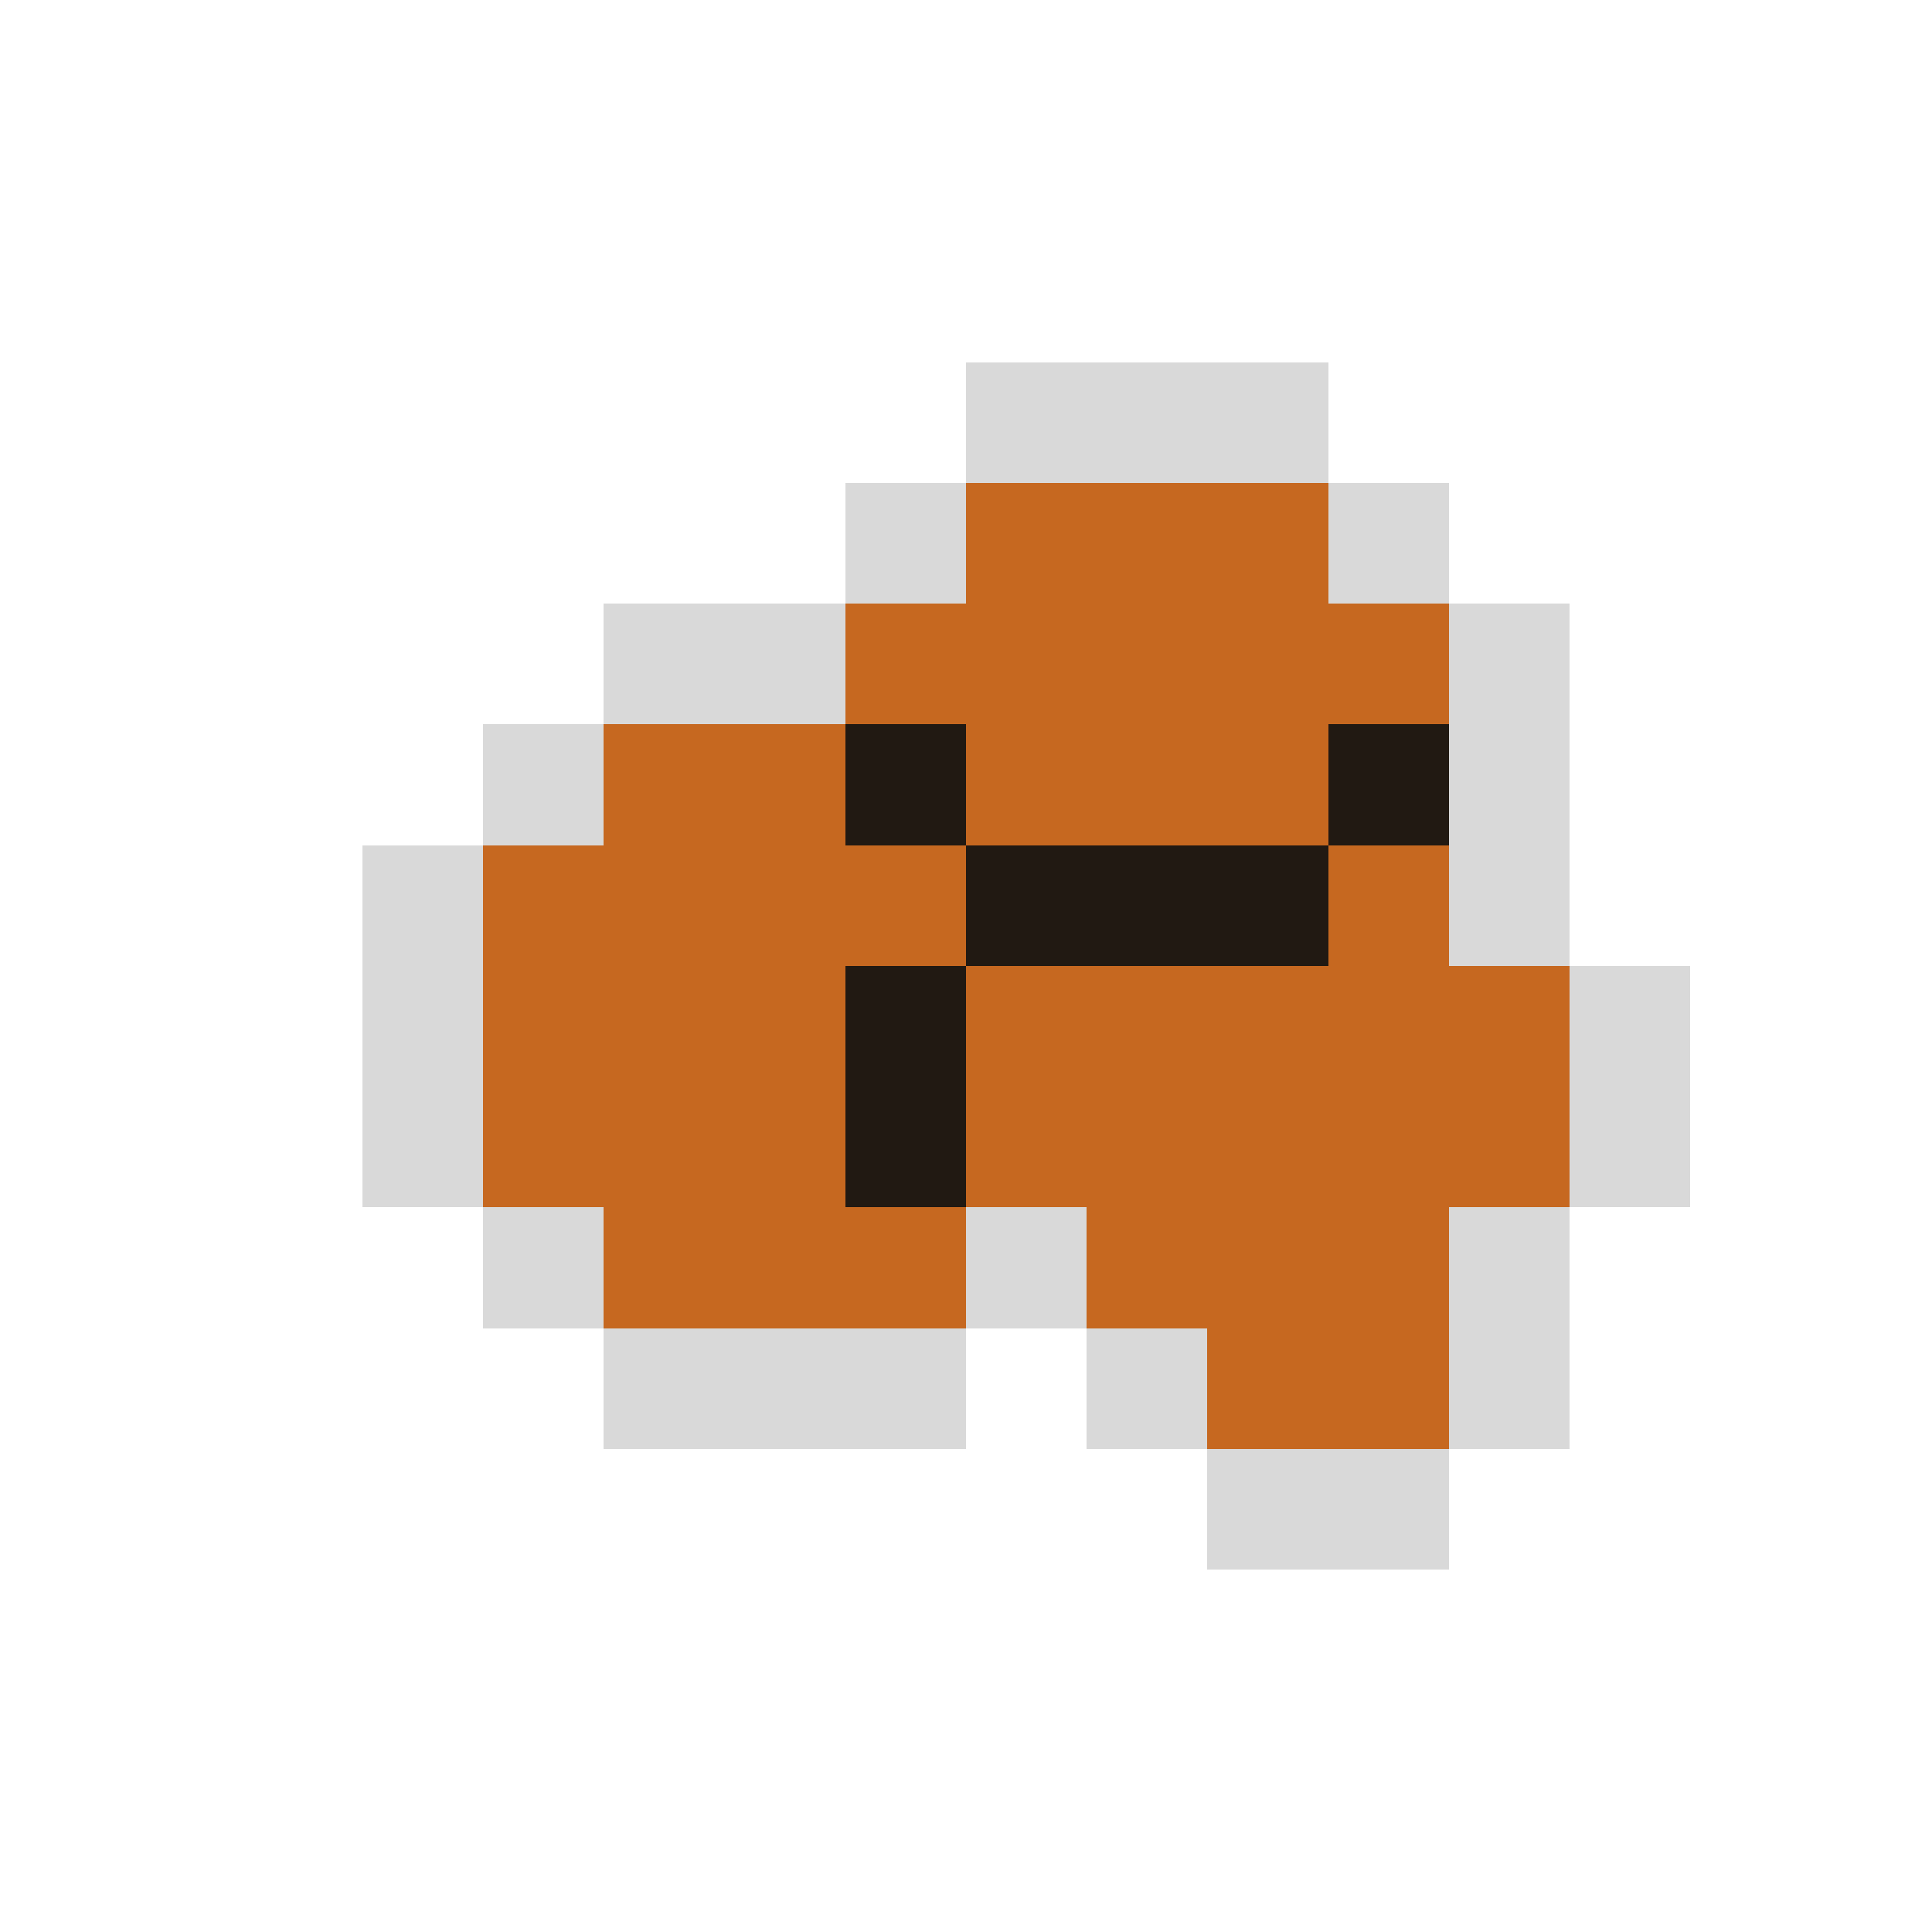
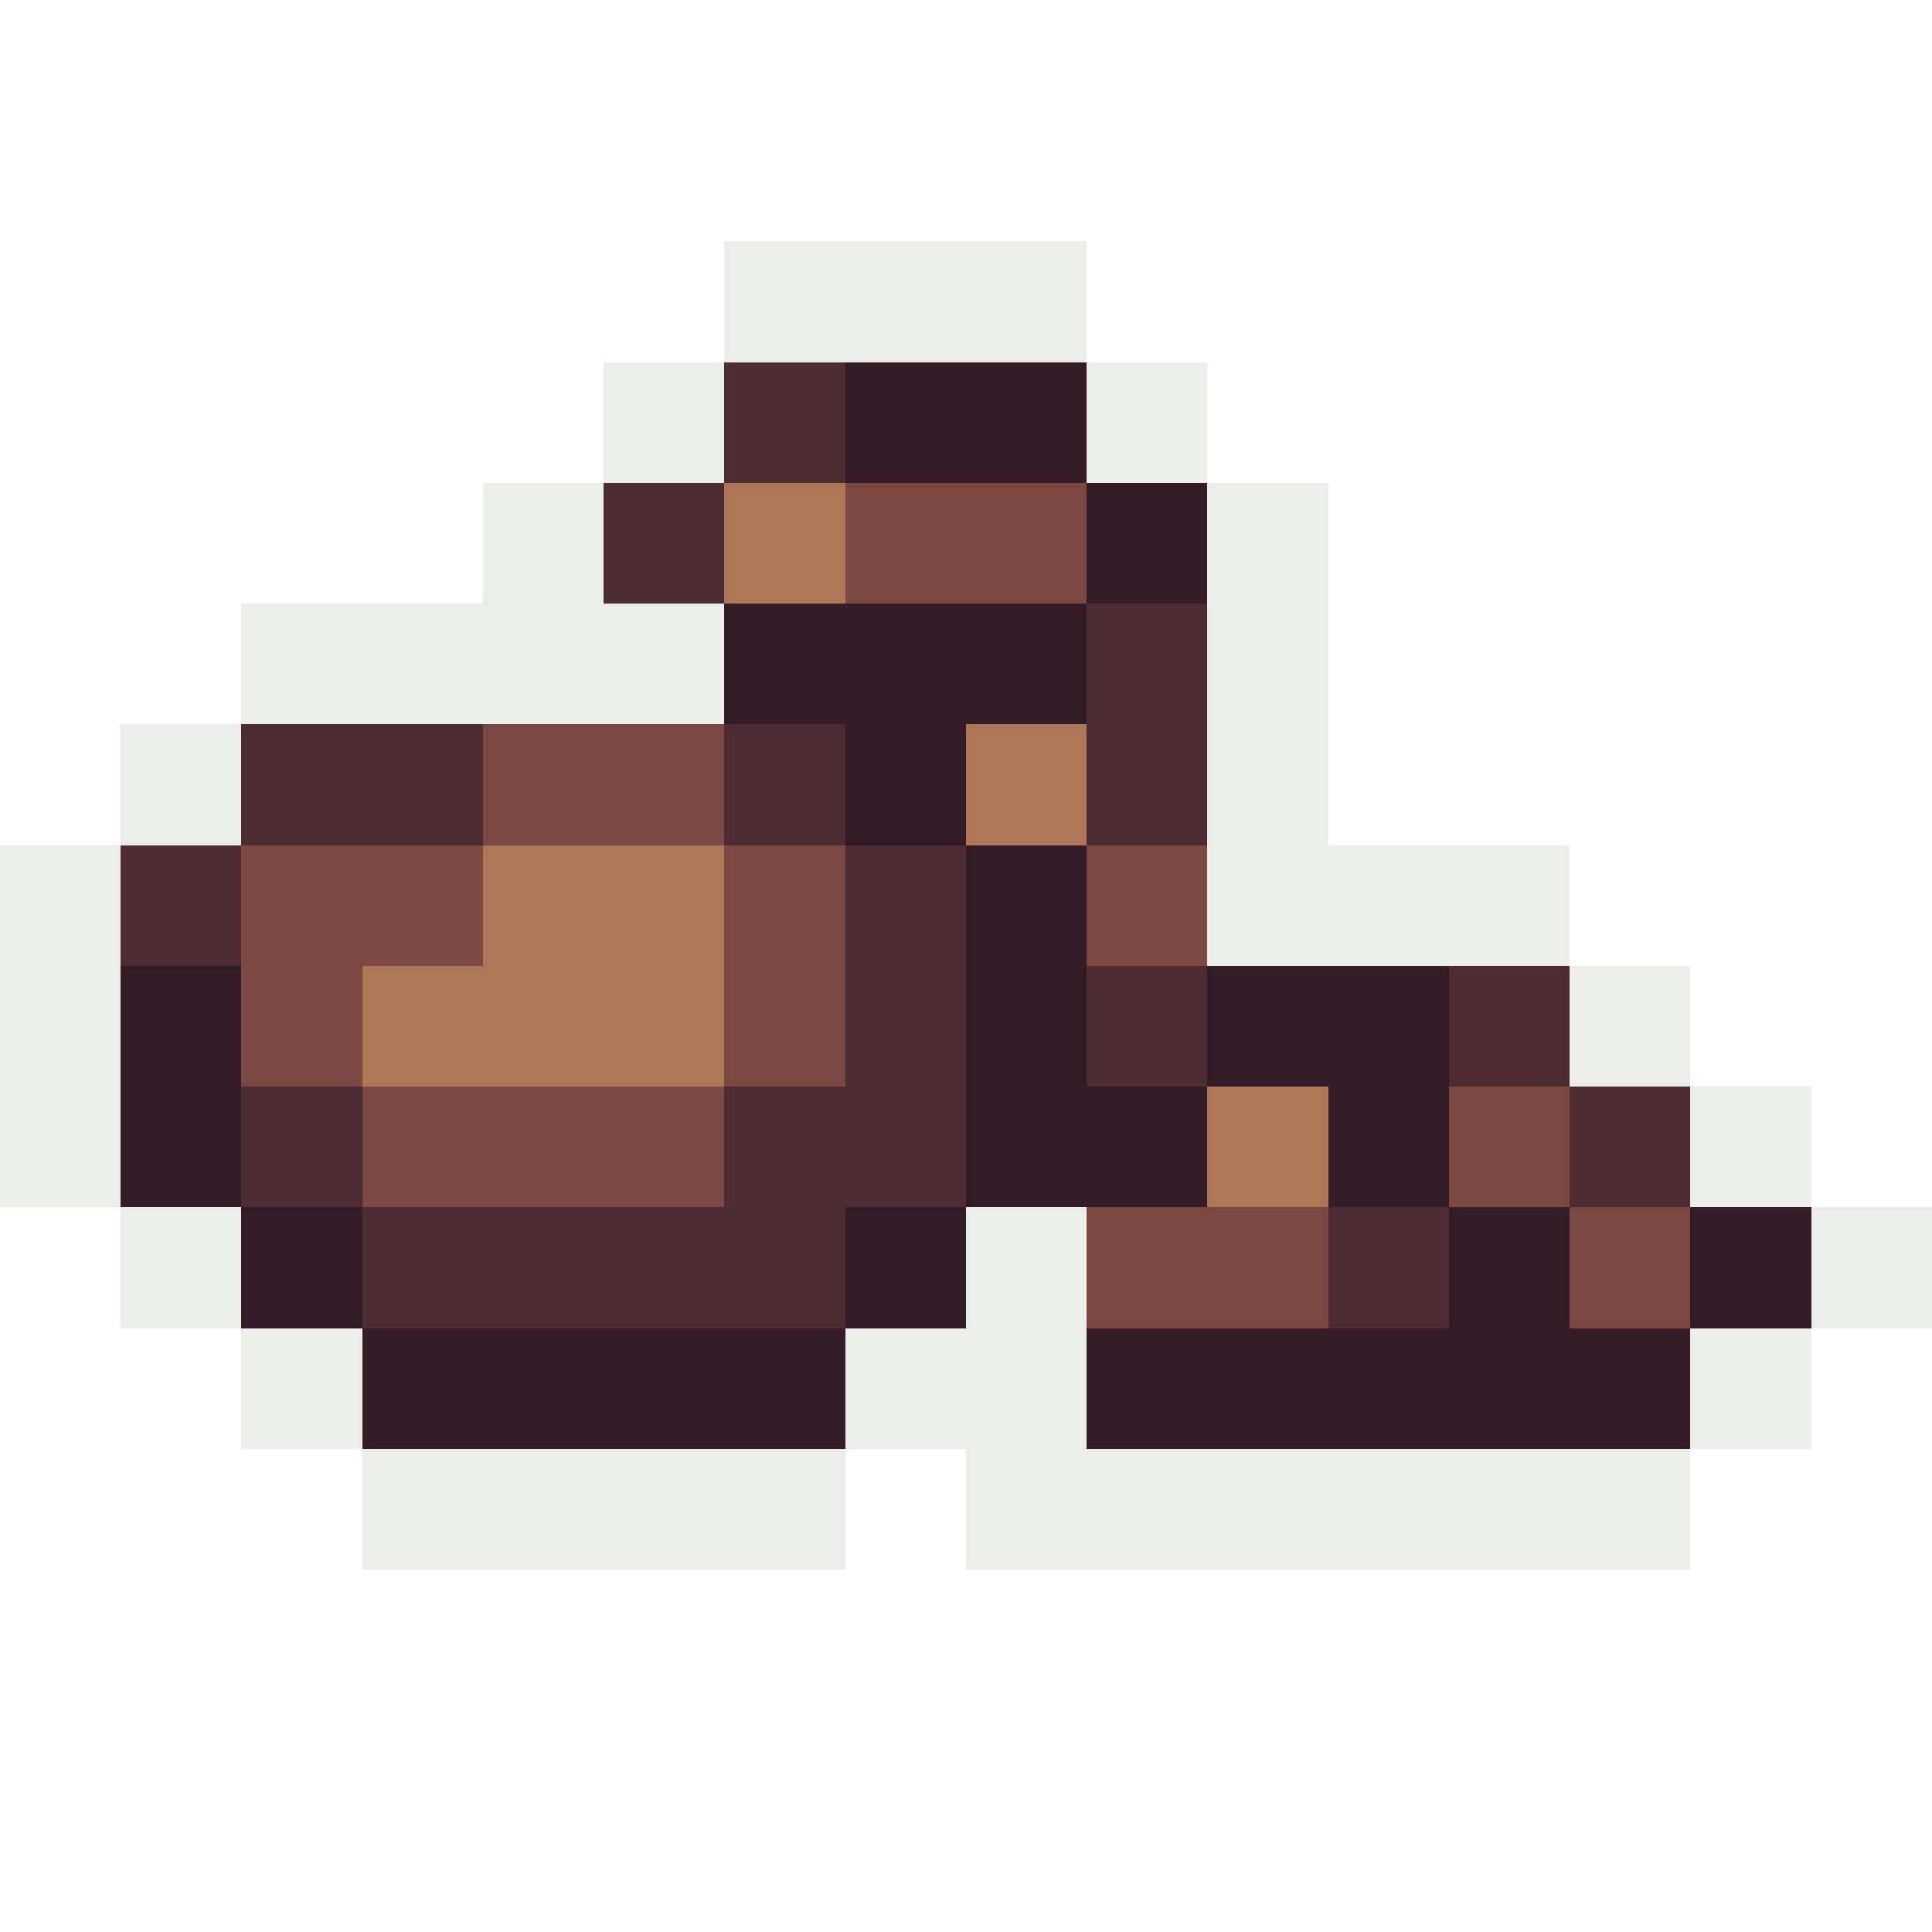
<svg xmlns="http://www.w3.org/2000/svg" version="1.1" width="16" height="16" shape-rendering="crispEdges">
-   <rect x="8" y="3" width="3" height="1" fill="#D9D9D9" />
-   <rect x="7" y="4" width="1" height="1" fill="#D9D9D9" />
-   <rect x="8" y="4" width="3" height="3" fill="#C66820" />
-   <rect x="11" y="4" width="1" height="1" fill="#D9D9D9" />
-   <rect x="5" y="5" width="2" height="1" fill="#D9D9D9" />
-   <rect x="7" y="5" width="1" height="1" fill="#C66820" />
-   <rect x="11" y="5" width="1" height="1" fill="#C66820" />
-   <rect x="12" y="5" width="1" height="3" fill="#D9D9D9" />
-   <rect x="4" y="6" width="1" height="1" fill="#D9D9D9" />
-   <rect x="5" y="6" width="2" height="5" fill="#C66820" />
-   <rect x="7" y="6" width="1" height="1" fill="#211912" />
-   <rect x="11" y="6" width="1" height="1" fill="#211912" />
-   <rect x="3" y="7" width="1" height="3" fill="#D9D9D9" />
-   <rect x="4" y="7" width="1" height="3" fill="#C66820" />
-   <rect x="7" y="7" width="1" height="1" fill="#C66820" />
-   <rect x="8" y="7" width="3" height="1" fill="#211912" />
-   <rect x="11" y="7" width="1" height="5" fill="#C66820" />
-   <rect x="7" y="8" width="1" height="2" fill="#211912" />
-   <rect x="8" y="8" width="3" height="2" fill="#C66820" />
-   <rect x="12" y="8" width="1" height="2" fill="#C66820" />
-   <rect x="13" y="8" width="1" height="2" fill="#D9D9D9" />
-   <rect x="4" y="10" width="1" height="1" fill="#D9D9D9" />
-   <rect x="7" y="10" width="1" height="1" fill="#C66820" />
-   <rect x="8" y="10" width="1" height="1" fill="#D9D9D9" />
-   <rect x="9" y="10" width="2" height="1" fill="#C66820" />
-   <rect x="12" y="10" width="1" height="2" fill="#D9D9D9" />
-   <rect x="5" y="11" width="3" height="1" fill="#D9D9D9" />
-   <rect x="9" y="11" width="1" height="1" fill="#D9D9D9" />
-   <rect x="10" y="11" width="1" height="1" fill="#C66820" />
-   <rect x="10" y="12" width="2" height="1" fill="#D9D9D9" />
+   <rect x="6" y="2" width="3" height="1" fill="#EBEDE9" />
+   <rect x="5" y="3" width="1" height="1" fill="#EBEDE9" />
+   <rect x="6" y="3" width="1" height="1" fill="#4D2B32" />
+   <rect x="7" y="3" width="2" height="1" fill="#341C27" />
+   <rect x="9" y="3" width="1" height="1" fill="#EBEDE9" />
+   <rect x="4" y="4" width="1" height="2" fill="#EBEDE9" />
+   <rect x="5" y="4" width="1" height="1" fill="#4D2B32" />
+   <rect x="6" y="4" width="1" height="1" fill="#AD7757" />
+   <rect x="7" y="4" width="2" height="1" fill="#7A4841" />
+   <rect x="9" y="4" width="1" height="1" fill="#341C27" />
+   <rect x="10" y="4" width="1" height="4" fill="#EBEDE9" />
+   <rect x="2" y="5" width="2" height="1" fill="#EBEDE9" />
+   <rect x="5" y="5" width="1" height="1" fill="#EBEDE9" />
+   <rect x="6" y="5" width="3" height="1" fill="#341C27" />
+   <rect x="9" y="5" width="1" height="2" fill="#4D2B32" />
+   <rect x="1" y="6" width="1" height="1" fill="#EBEDE9" />
+   <rect x="2" y="6" width="2" height="1" fill="#4D2B32" />
+   <rect x="4" y="6" width="2" height="1" fill="#7A4841" />
+   <rect x="6" y="6" width="1" height="1" fill="#4D2B32" />
+   <rect x="7" y="6" width="1" height="1" fill="#341C27" />
+   <rect x="8" y="6" width="1" height="1" fill="#AD7757" />
+   <rect x="0" y="7" width="1" height="3" fill="#EBEDE9" />
+   <rect x="1" y="7" width="1" height="1" fill="#4D2B32" />
+   <rect x="2" y="7" width="2" height="1" fill="#7A4841" />
+   <rect x="4" y="7" width="2" height="2" fill="#AD7757" />
+   <rect x="6" y="7" width="1" height="2" fill="#7A4841" />
+   <rect x="7" y="7" width="1" height="3" fill="#4D2B32" />
+   <rect x="8" y="7" width="1" height="3" fill="#341C27" />
+   <rect x="9" y="7" width="1" height="1" fill="#7A4841" />
+   <rect x="11" y="7" width="2" height="1" fill="#EBEDE9" />
+   <rect x="1" y="8" width="1" height="2" fill="#341C27" />
+   <rect x="2" y="8" width="1" height="1" fill="#7A4841" />
+   <rect x="3" y="8" width="1" height="1" fill="#AD7757" />
+   <rect x="9" y="8" width="1" height="1" fill="#4D2B32" />
+   <rect x="10" y="8" width="2" height="1" fill="#341C27" />
+   <rect x="12" y="8" width="1" height="1" fill="#4D2B32" />
+   <rect x="13" y="8" width="1" height="1" fill="#EBEDE9" />
+   <rect x="2" y="9" width="1" height="1" fill="#4D2B32" />
+   <rect x="3" y="9" width="3" height="1" fill="#7A4841" />
+   <rect x="6" y="9" width="1" height="2" fill="#4D2B32" />
+   <rect x="9" y="9" width="1" height="1" fill="#341C27" />
+   <rect x="10" y="9" width="1" height="1" fill="#AD7757" />
+   <rect x="11" y="9" width="1" height="1" fill="#341C27" />
+   <rect x="12" y="9" width="1" height="1" fill="#7A4841" />
+   <rect x="13" y="9" width="1" height="1" fill="#4D2B32" />
+   <rect x="14" y="9" width="1" height="1" fill="#EBEDE9" />
+   <rect x="1" y="10" width="1" height="1" fill="#EBEDE9" />
+   <rect x="2" y="10" width="1" height="1" fill="#341C27" />
+   <rect x="3" y="10" width="3" height="1" fill="#4D2B32" />
+   <rect x="7" y="10" width="1" height="1" fill="#341C27" />
+   <rect x="8" y="10" width="1" height="3" fill="#EBEDE9" />
+   <rect x="9" y="10" width="2" height="1" fill="#7A4841" />
+   <rect x="11" y="10" width="1" height="1" fill="#4D2B32" />
+   <rect x="12" y="10" width="1" height="2" fill="#341C27" />
+   <rect x="13" y="10" width="1" height="1" fill="#7A4841" />
+   <rect x="14" y="10" width="1" height="1" fill="#341C27" />
+   <rect x="15" y="10" width="1" height="1" fill="#EBEDE9" />
+   <rect x="2" y="11" width="1" height="1" fill="#EBEDE9" />
+   <rect x="3" y="11" width="4" height="1" fill="#341C27" />
+   <rect x="7" y="11" width="1" height="1" fill="#EBEDE9" />
+   <rect x="9" y="11" width="3" height="1" fill="#341C27" />
+   <rect x="13" y="11" width="1" height="1" fill="#341C27" />
+   <rect x="14" y="11" width="1" height="1" fill="#EBEDE9" />
+   <rect x="3" y="12" width="4" height="1" fill="#EBEDE9" />
+   <rect x="9" y="12" width="5" height="1" fill="#EBEDE9" />
</svg>
